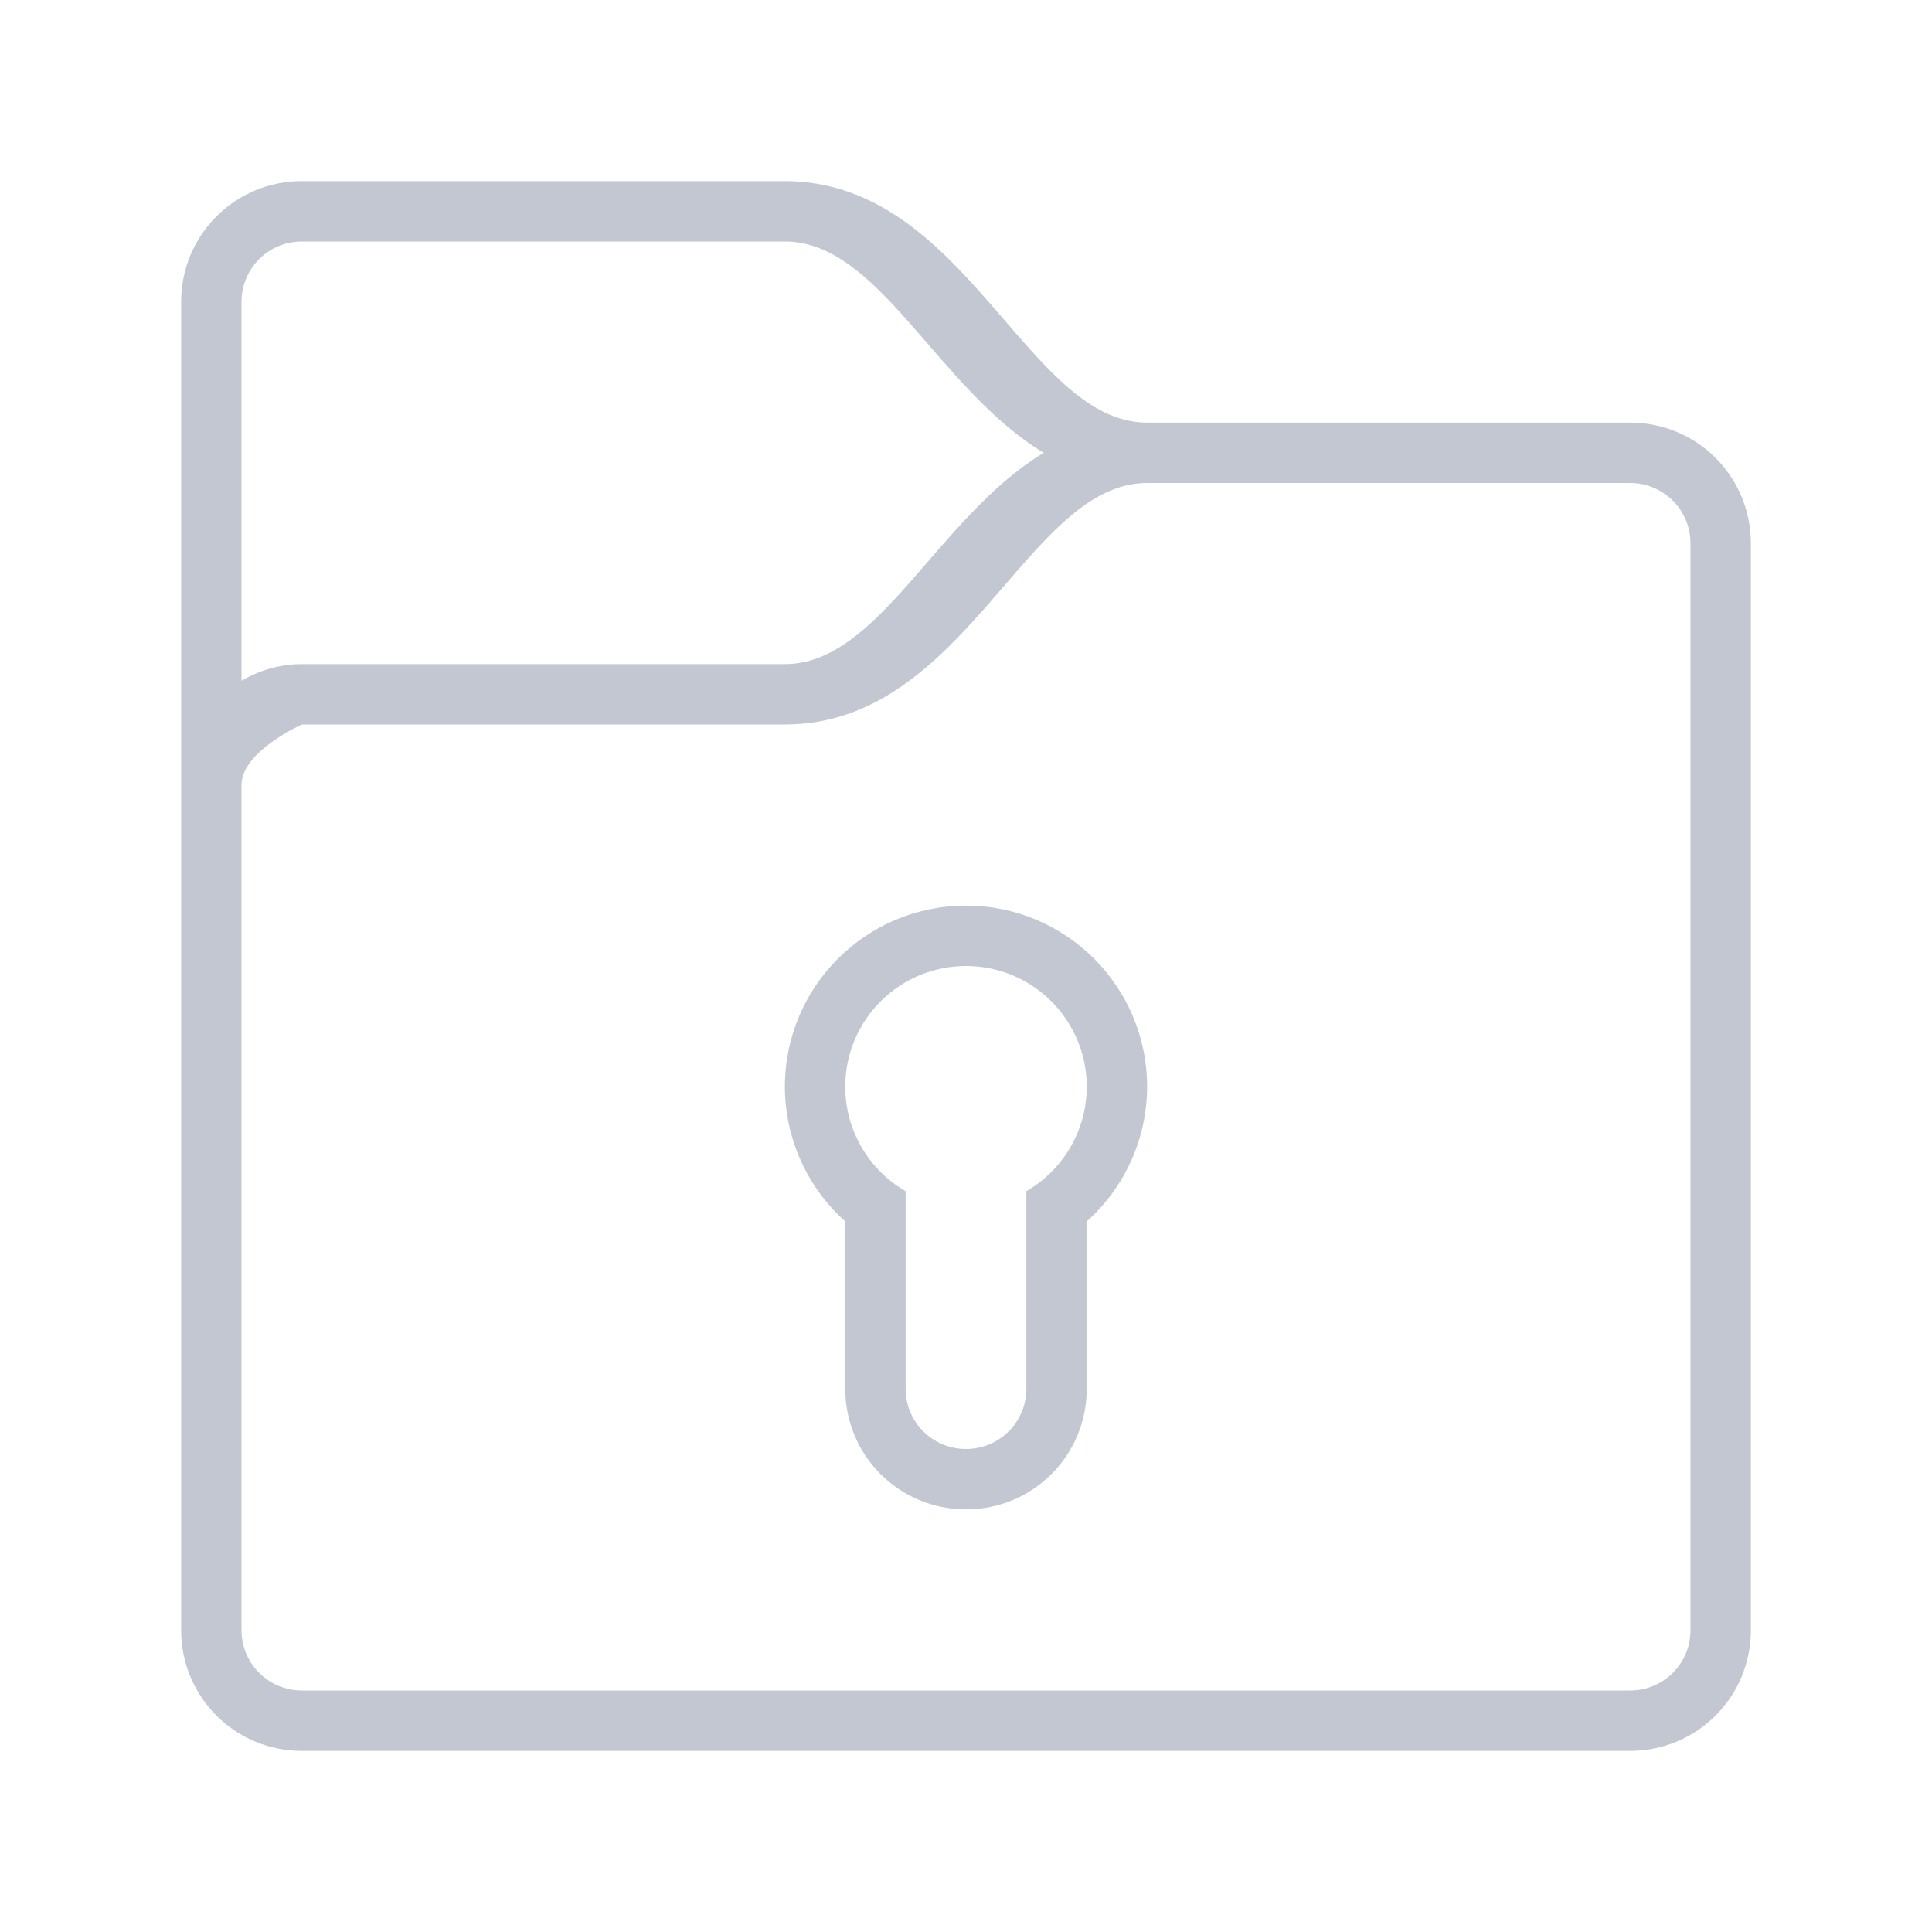
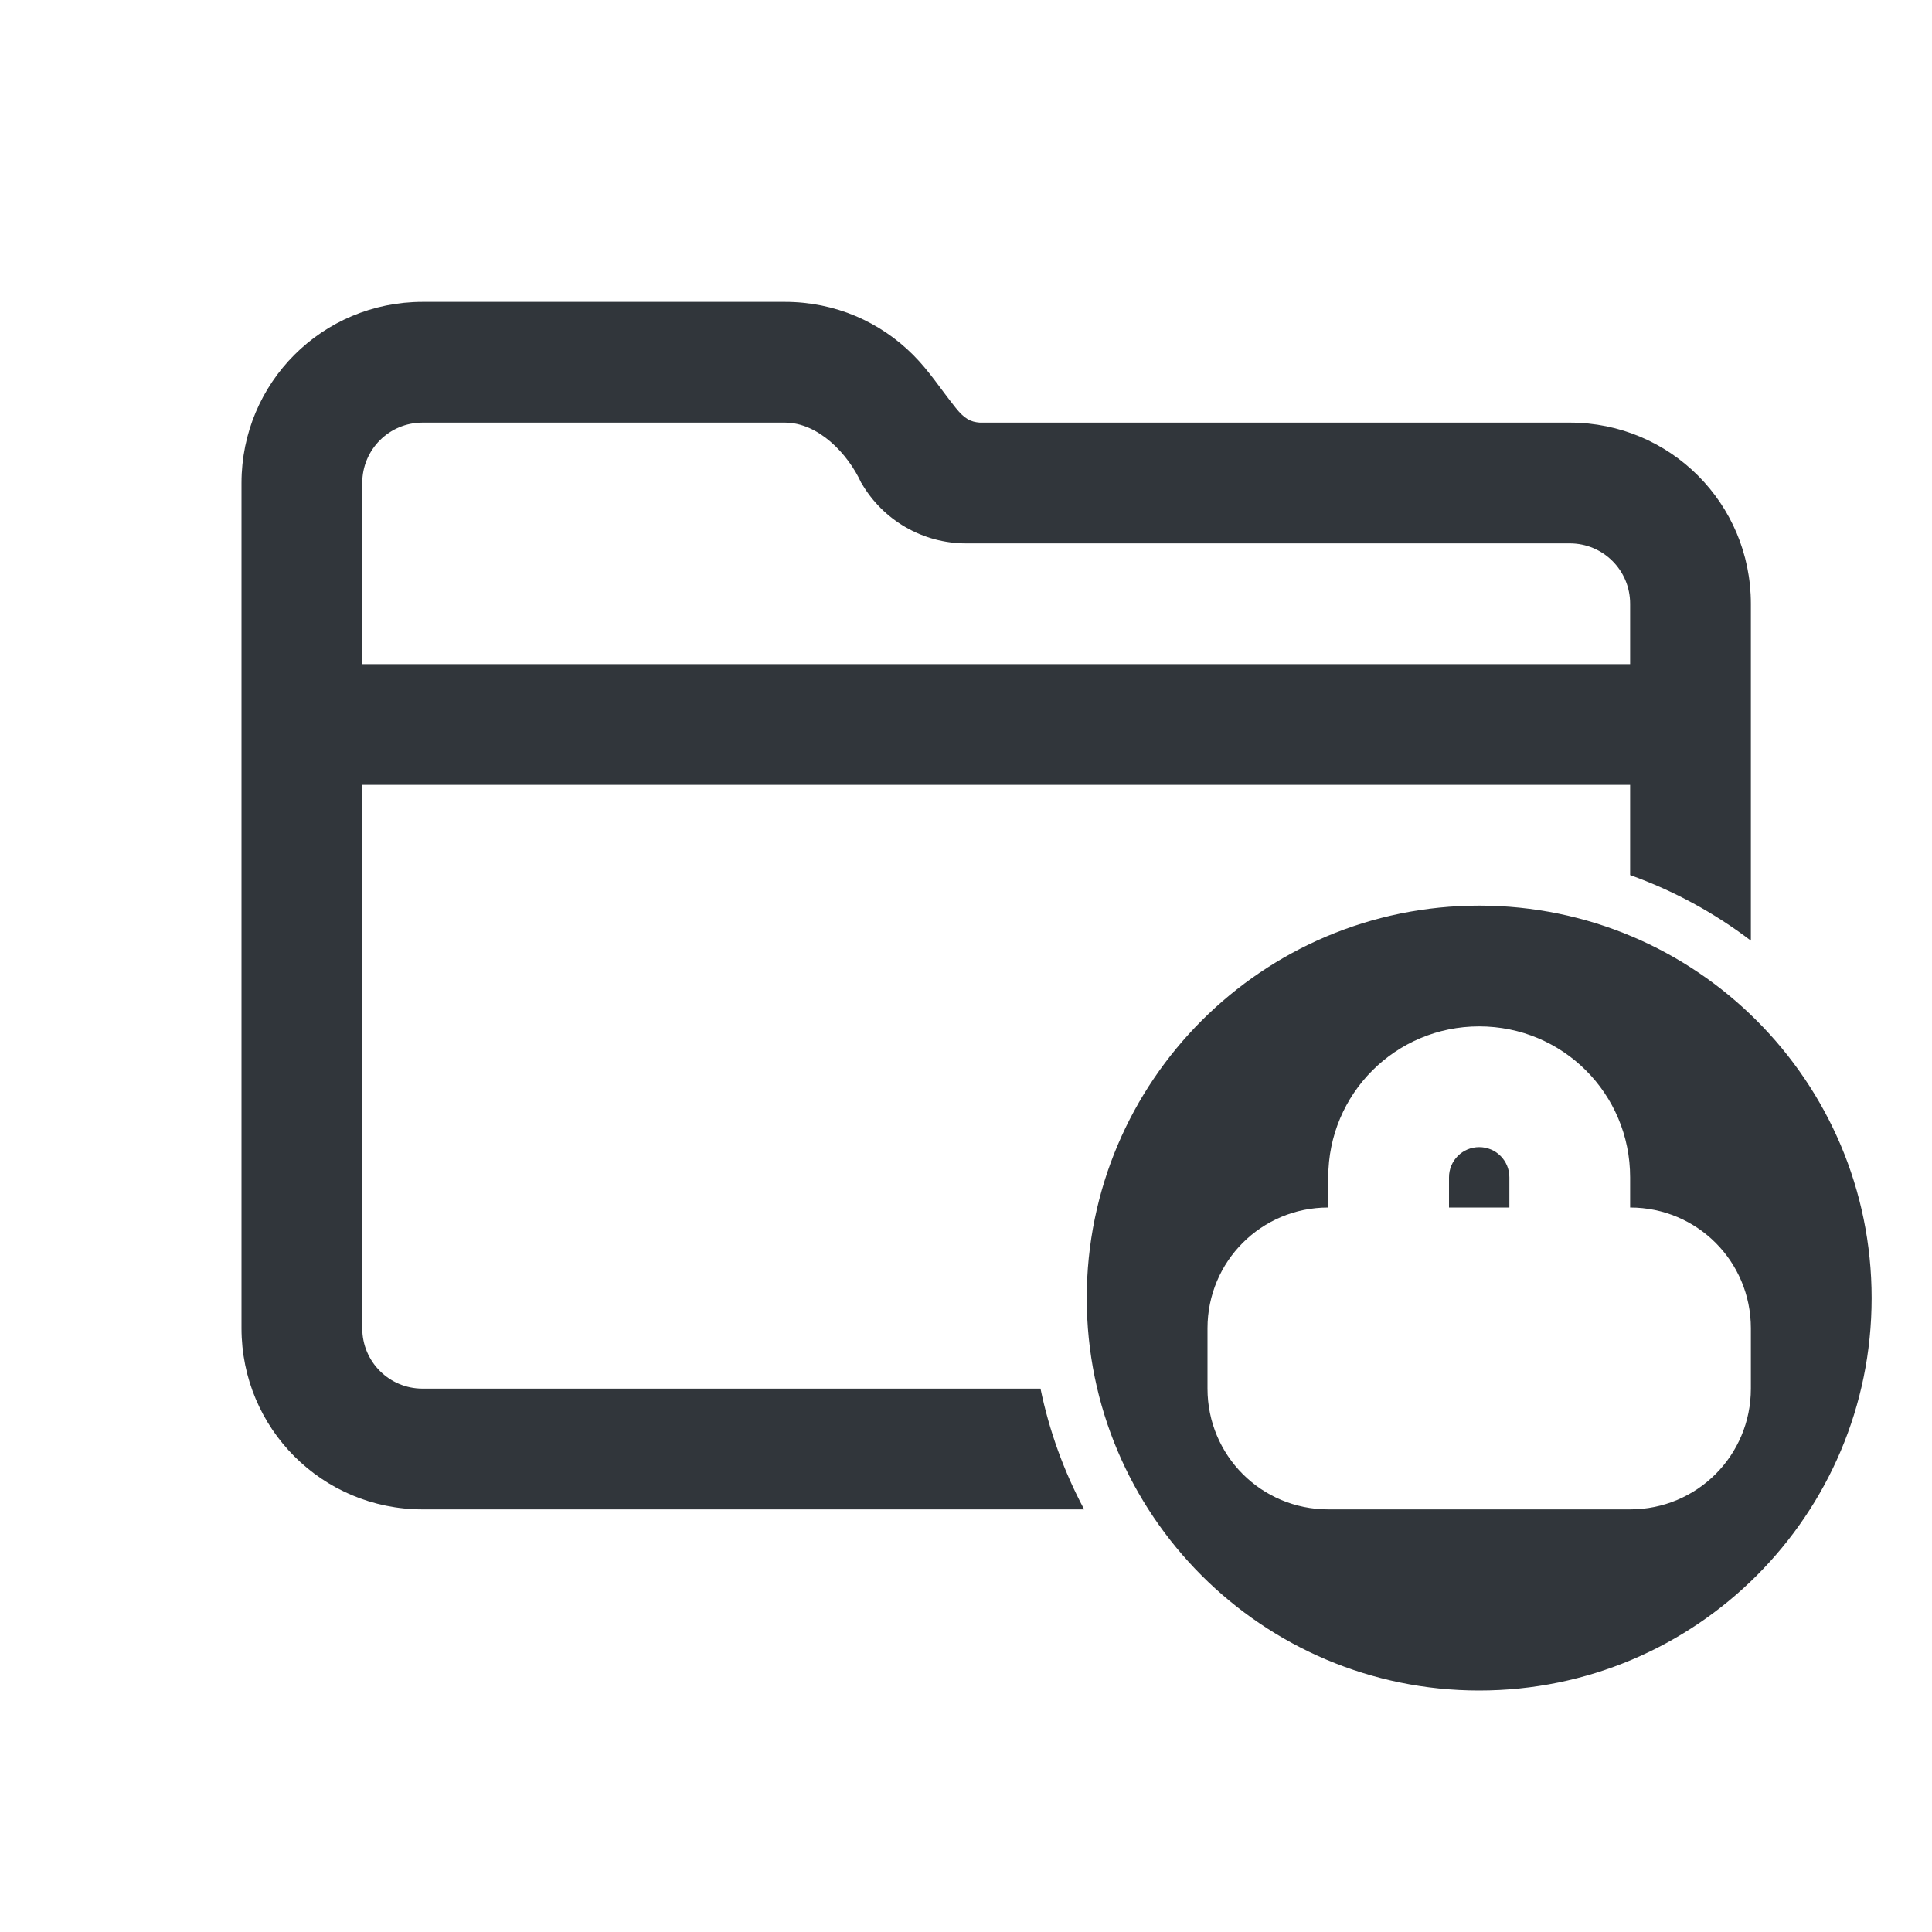
<svg xmlns="http://www.w3.org/2000/svg" id="svg4153" version="1.1" width="32" height="32" viewBox="0 0 32 32">
  <defs id="defs4157">
    <style type="text/css" id="current-color-scheme">
      .ColorScheme-Text {
        color:#31363b;
      }
      .ColorScheme-Background {
        color:#eff0f1;
      }
      .ColorScheme-Highlight {
        color:#3daee9;
      }
      .ColorScheme-ViewText {
        color:#31363b;
      }
      .ColorScheme-ViewBackground {
        color:#fcfcfc;
      }
      .ColorScheme-ViewHover {
        color:#93cee9;
      }
      .ColorScheme-ViewFocus{
        color:#3daee9;
      }
      .ColorScheme-ButtonText {
        color:#31363b;
      }
      .ColorScheme-ButtonBackground {
        color:#eff0f1;
      }
      .ColorScheme-ButtonHover {
        color:#93cee9;
      }
      .ColorScheme-ButtonFocus{
        color:#3daee9;
      }
      </style>
  </defs>
-   <g style="clip-rule:evenodd;fill-rule:evenodd;stroke-linejoin:round;stroke-miterlimit:1.414" id="22-22-plasmavault" transform="translate(32,10)">
-     <path id="path2-5" style="fill:#C3C7D1" d="m 14,9 h 1 V 6 C 15,4.344 13.656,3 12,3 H 10 C 8.344,3 7,4.344 7,6 V 9 H 8 V 6 C 8,4.896 8.896,4 10,4 h 2 c 1.104,0 2,0.896 2,2 z m 3,3 v -1 c 0,-0.552 -0.448,-1 -1,-1 H 6 c -0.552,0 -1,0.448 -1,1 v 7 c 0,0.552 0.448,1 1,1 h 10 c 0.552,0 1,-0.448 1,-1 v -1 h -4 v -1 h 4 v -1 h -4 v -1 h 4 V 13 H 13 V 12 Z M 13,9 V 6 C 13,5.448 12.552,5 12,5 H 10 C 9.448,5 9,5.448 9,6 v 3 z m 3,0 c 1.104,0 2,0.896 2,2 v 7 c 0,1.104 -0.896,2 -2,2 H 6 C 4.896,20 4,19.104 4,18 V 11 C 4,9.896 4.896,9 6,9 V 6 C 6,3.792 7.792,2 10,2 h 2 c 2.208,0 4,1.792 4,4 z" />
-     <rect ry="0.861" y="0" x="0" height="22" width="22" id="rect817-3" style="fill:#ffff00;fill-opacity:0;stroke-width:0.918;stroke-miterlimit:1.414;stroke-dasharray:none" />
+   <g id="22-22-plasmavault" transform="translate(-46)">
+     <path id="path5" class="ColorScheme-Text" d="m 85,8 c -1.108,0 -2,0.892 -2,2 v 9 c 0,1.108 0.892,2 2,2 h 6.613 a 5.5,5.5 0 0 1 -0.4,-1 H 85 c -0.554,0 -1,-0.446 -1,-1 V 13 H 96.5 98 v 0.209 a 5.5,5.5 0 0 1 1,0.395 V 11 C 99,9.892 98.108,9 97,9 H 95 89.371 C 88.791,8.977 88.766,9.077 88.332,8.643 87.898,8.209 87.719,8 87,8 Z m 0,1 h 2 c 0.311,-2e-6 0.52,1.411e-4 0.998,0.471 0.479,0.472 0.639,0.529 1,0.529 H 95 97 c 0.554,0 1,0.446 1,1 v 1 H 84 v -2 c 0,-0.554 0.446,-1 1,-1 z m 11.5,5 A 4.5,4.5 0 0 0 92,18.5 4.5,4.5 0 0 0 96.5,23 4.5,4.5 0 0 0 101,18.5 4.5,4.5 0 0 0 96.5,14 Z m 0,1 c 0.831,0 1.5,0.669 1.5,1.5 V 18 c 0.554,0 1,0.446 1,1 v 1 c 0,0.554 -0.446,1 -1,1 h -3 c -0.554,0 -1,-0.446 -1,-1 v -1 c 0,-0.554 0.446,-1 1,-1 V 16.5 C 95,15.669 95.669,15 96.5,15 Z m 0,1 C 96.223,16 96,16.223 96,16.5 V 18 h 1 V 16.5 C 97,16.223 96.777,16 96.5,16 Z" fill="currentColor" />
+     <rect style="opacity:1;fill:none;stroke-width:2;stroke-linecap:round;stroke-linejoin:round;paint-order:stroke fill markers" id="rect867" width="22" height="22" x="80" y="4" rx="0" ry="0" />
  </g>
-   <g id="plasmavault">
-     <path id="rect828-3-3" d="M 5,3 C 3.892,3 3,3.892 3,5 v 8 1 13 c 0,1.108 0.892,2 2,2 h 22 c 1.108,0 2,-0.892 2,-2 V 9 C 29,7.892 28.108,7 27,7 H 25 19 C 17,7 16,3 13,3 Z m 0,1 h 8 c 1.561,0 2.517,2.431 4.287,3.5 C 15.517,8.569 14.561,11 13,11 H 7 5 C 4.633,11 4.295,11.104 4,11.275 V 5 C 4,4.446 4.446,4 5,4 Z m 14,4 h 6 2 c 0.554,0 1,0.446 1,1 v 18 c 0,0.554 -0.446,1 -1,1 H 5 C 4.446,28 4,27.554 4,27 V 14 13 c 0,-0.554 1,-1 1,-1 h 2 6 c 3,0 4,-4 6,-4 z m -3,7 a 3,3 0 0 0 -3,3 3,3 0 0 0 1,2.23 V 23 c 0,1.108 0.892,2 2,2 1.108,0 2,-0.892 2,-2 V 20.23 A 3,3 0 0 0 19,18 3,3 0 0 0 16,15 Z m 0,1 a 2,2 0 0 1 2,2 2,2 0 0 1 -1,1.729 V 20 20.824 23 c 0,0.554 -0.446,1 -1,1 -0.554,0 -1,-0.446 -1,-1 V 20.826 20 19.73 A 2,2 0 0 1 14,18 2,2 0 0 1 16,16 Z" style="opacity:1;fill:#C3C7D1;fill-opacity:1;stroke-width:1.024" />
-     <rect y="0" x="1.9073486e-06" height="32" width="32" id="rect869" style="opacity:1;fill:#00ffff;fill-opacity:0" />
+   <g id="plasmavault" transform="translate(-35)">
+     <rect style="fill:none;stroke-width:2.909;stroke-linecap:round;stroke-linejoin:round;paint-order:stroke fill markers" id="rect4957" width="32" height="32" x="35" y="8.7162682e-08" rx="0" ry="0" />
+     <path id="rect4985" d="m 42,5 c -1.662,0 -3,1.338 -3,3 v 3 11 c 0,1.662 1.338,3 3,3 H 52.957 A 7.438,7.438 0 0 1 52.234,23 H 42 c -0.554,0 -1,-0.446 -1,-1 V 17 13.826 13 h 21 v 1.494 a 7.438,7.438 0 0 1 2,1.086 V 10 C 64,8.338 62.662,7 61,7 H 51.227 C 51.079,6.988 50.979,6.942 50.83,6.756 50.576,6.439 50.394,6.148 50.123,5.877 49.852,5.606 49.529,5.386 49.17,5.234 48.811,5.083 48.416,5 48,5 Z m 0,2 h 6 c 0.554,0 1.044,0.513 1.266,1 h 0.002 A 2,2 0 0 0 51,9 h 10 c 0.554,0 1,0.446 1,1 v 1 H 41 V 10 8 c 0,-0.554 0.446,-1 1,-1 z m 17.5,8 C 55.91,15 53,17.91 53,21.5 53,25.09 55.91,28 59.5,28 63.09,28 66,25.09 66,21.5 66,17.91 63.09,15 59.5,15 Z m 0,2 c 1.385,0 2.5,1.115 2.5,2.5 V 20 c 1.108,0 2,0.892 2,2 v 1 c 0,1.108 -0.892,2 -2,2 h -5 c -1.108,0 -2,-0.892 -2,-2 v -1 c 0,-1.108 0.892,-2 2,-2 V 19.5 C 57,18.115 58.115,17 59.5,17 Z m 0,2 C 59.223,19 59,19.223 59,19.5 V 20 h 1 V 19.5 C 60,19.223 59.777,19 59.5,19 Z" class="ColorScheme-Text" fill="currentColor" />
  </g>
</svg>
